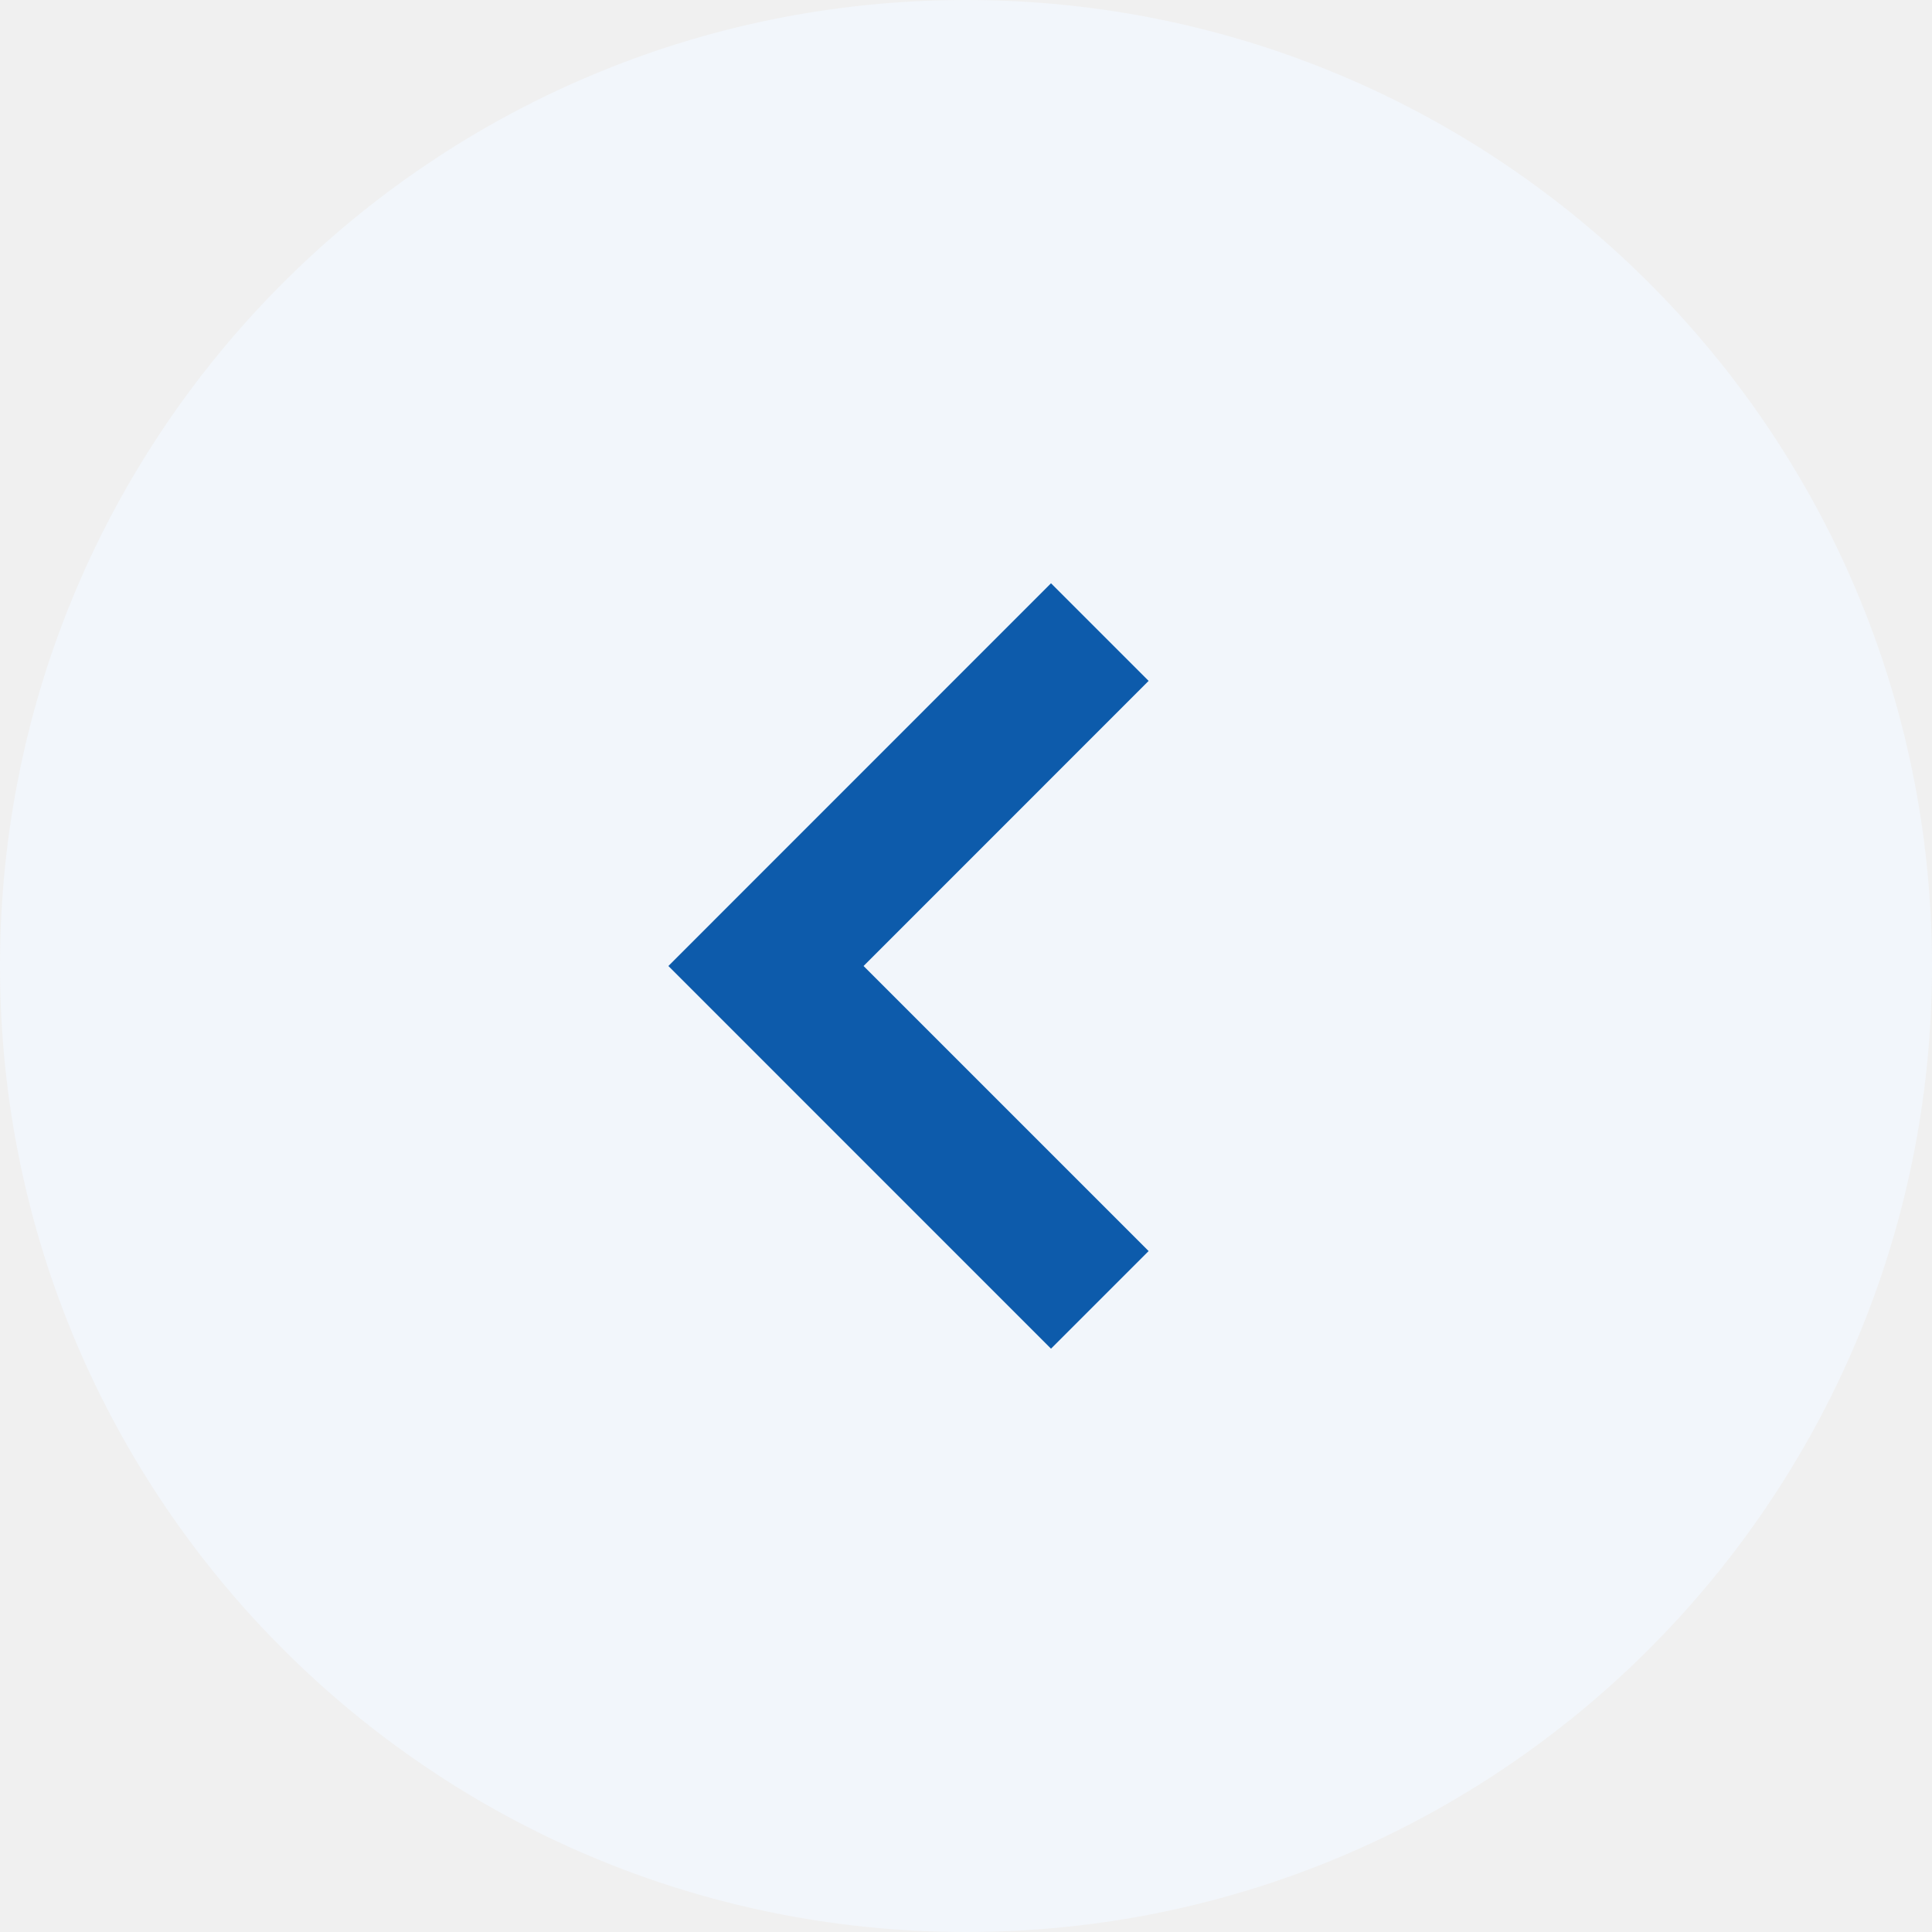
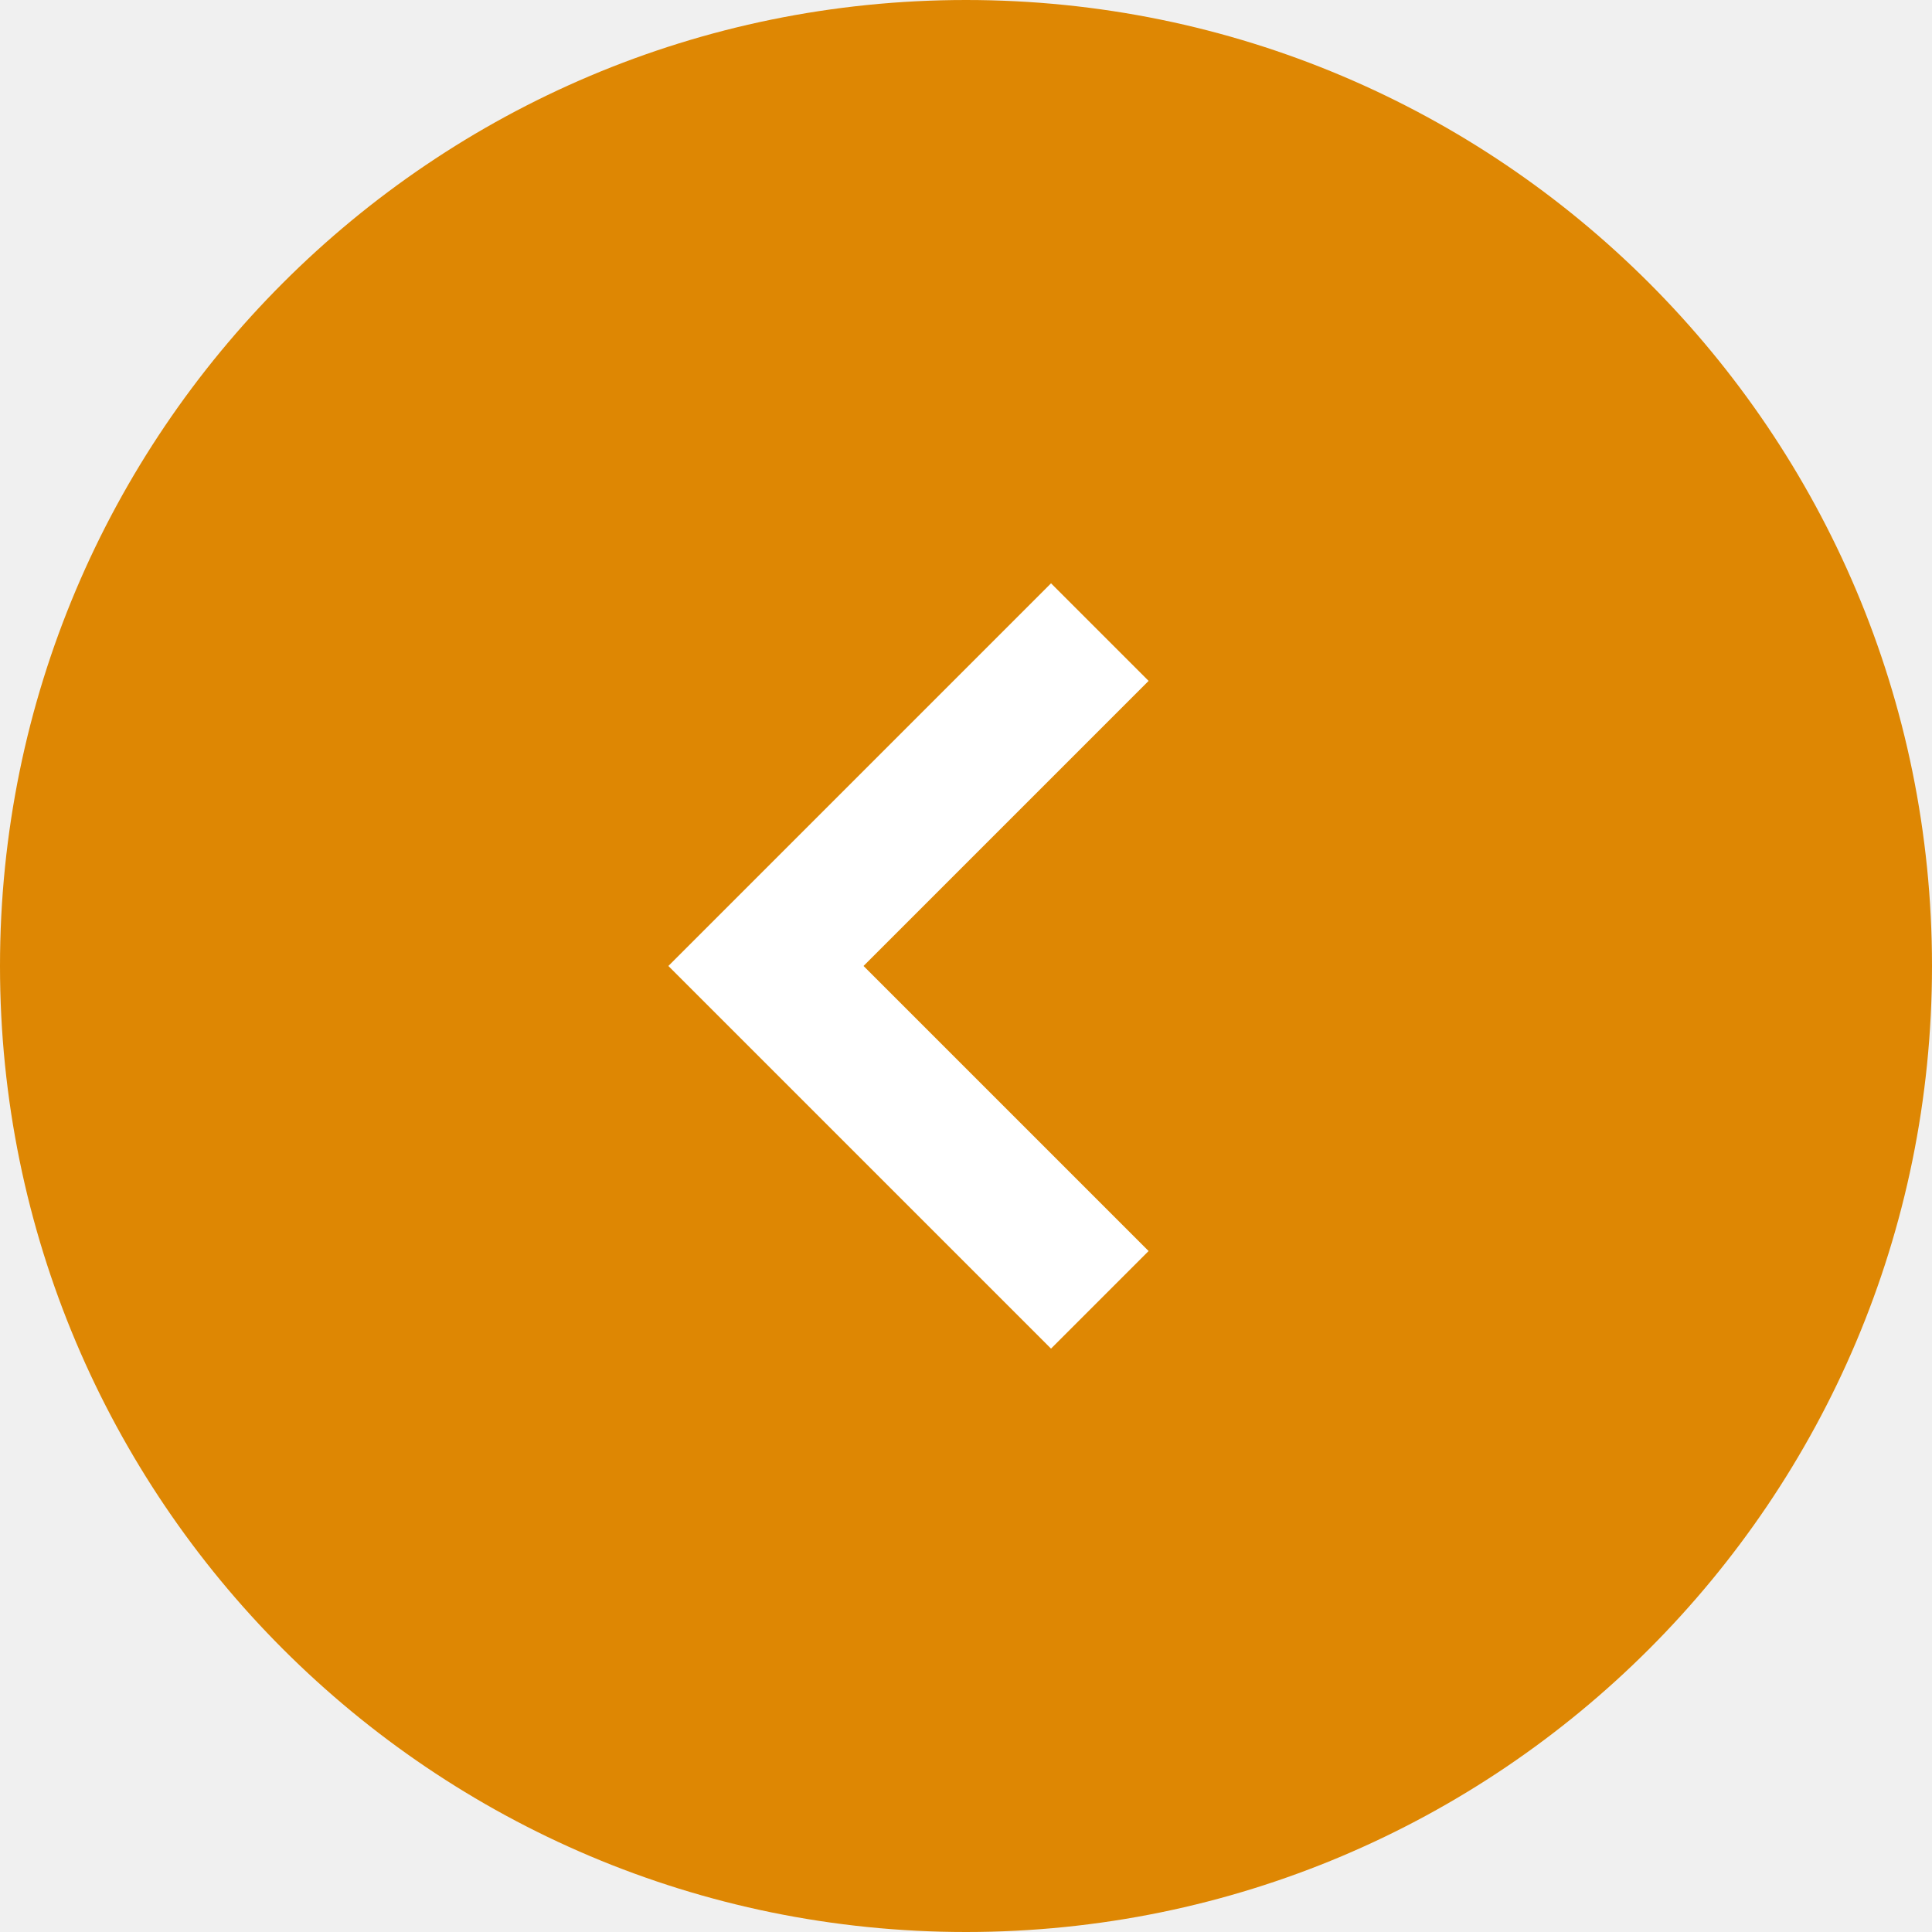
- <svg xmlns="http://www.w3.org/2000/svg" data-name="グループ 4442" width="42" height="42">
-   <path data-name="パス 6709" d="M21 0A21 21 0 110 21 21 21 0 0121 0z" fill="#f2f6fb" />
-   <path data-name="パス 1140" d="M22.848 12.68l2.122 2.122L18.773 21l6.197 6.197-2.122 2.122L14.53 21z" fill="#0d5bab" />
+ <svg xmlns="http://www.w3.org/2000/svg" id="グループ_12107" data-name="グループ 12107" width="42" height="42" viewBox="0 0 42 42">
+   <path id="パス_9692" data-name="パス 9692" d="M21,0A21,21,0,1,1,0,21,21,21,0,0,1,21,0Z" fill="#de8703" />
+   <path id="パス_1140" data-name="パス 1140" d="M10.264,10.264V0H0" transform="translate(23.909 28.257) rotate(-135)" fill="none" stroke="#fff" stroke-width="3" />
</svg>
